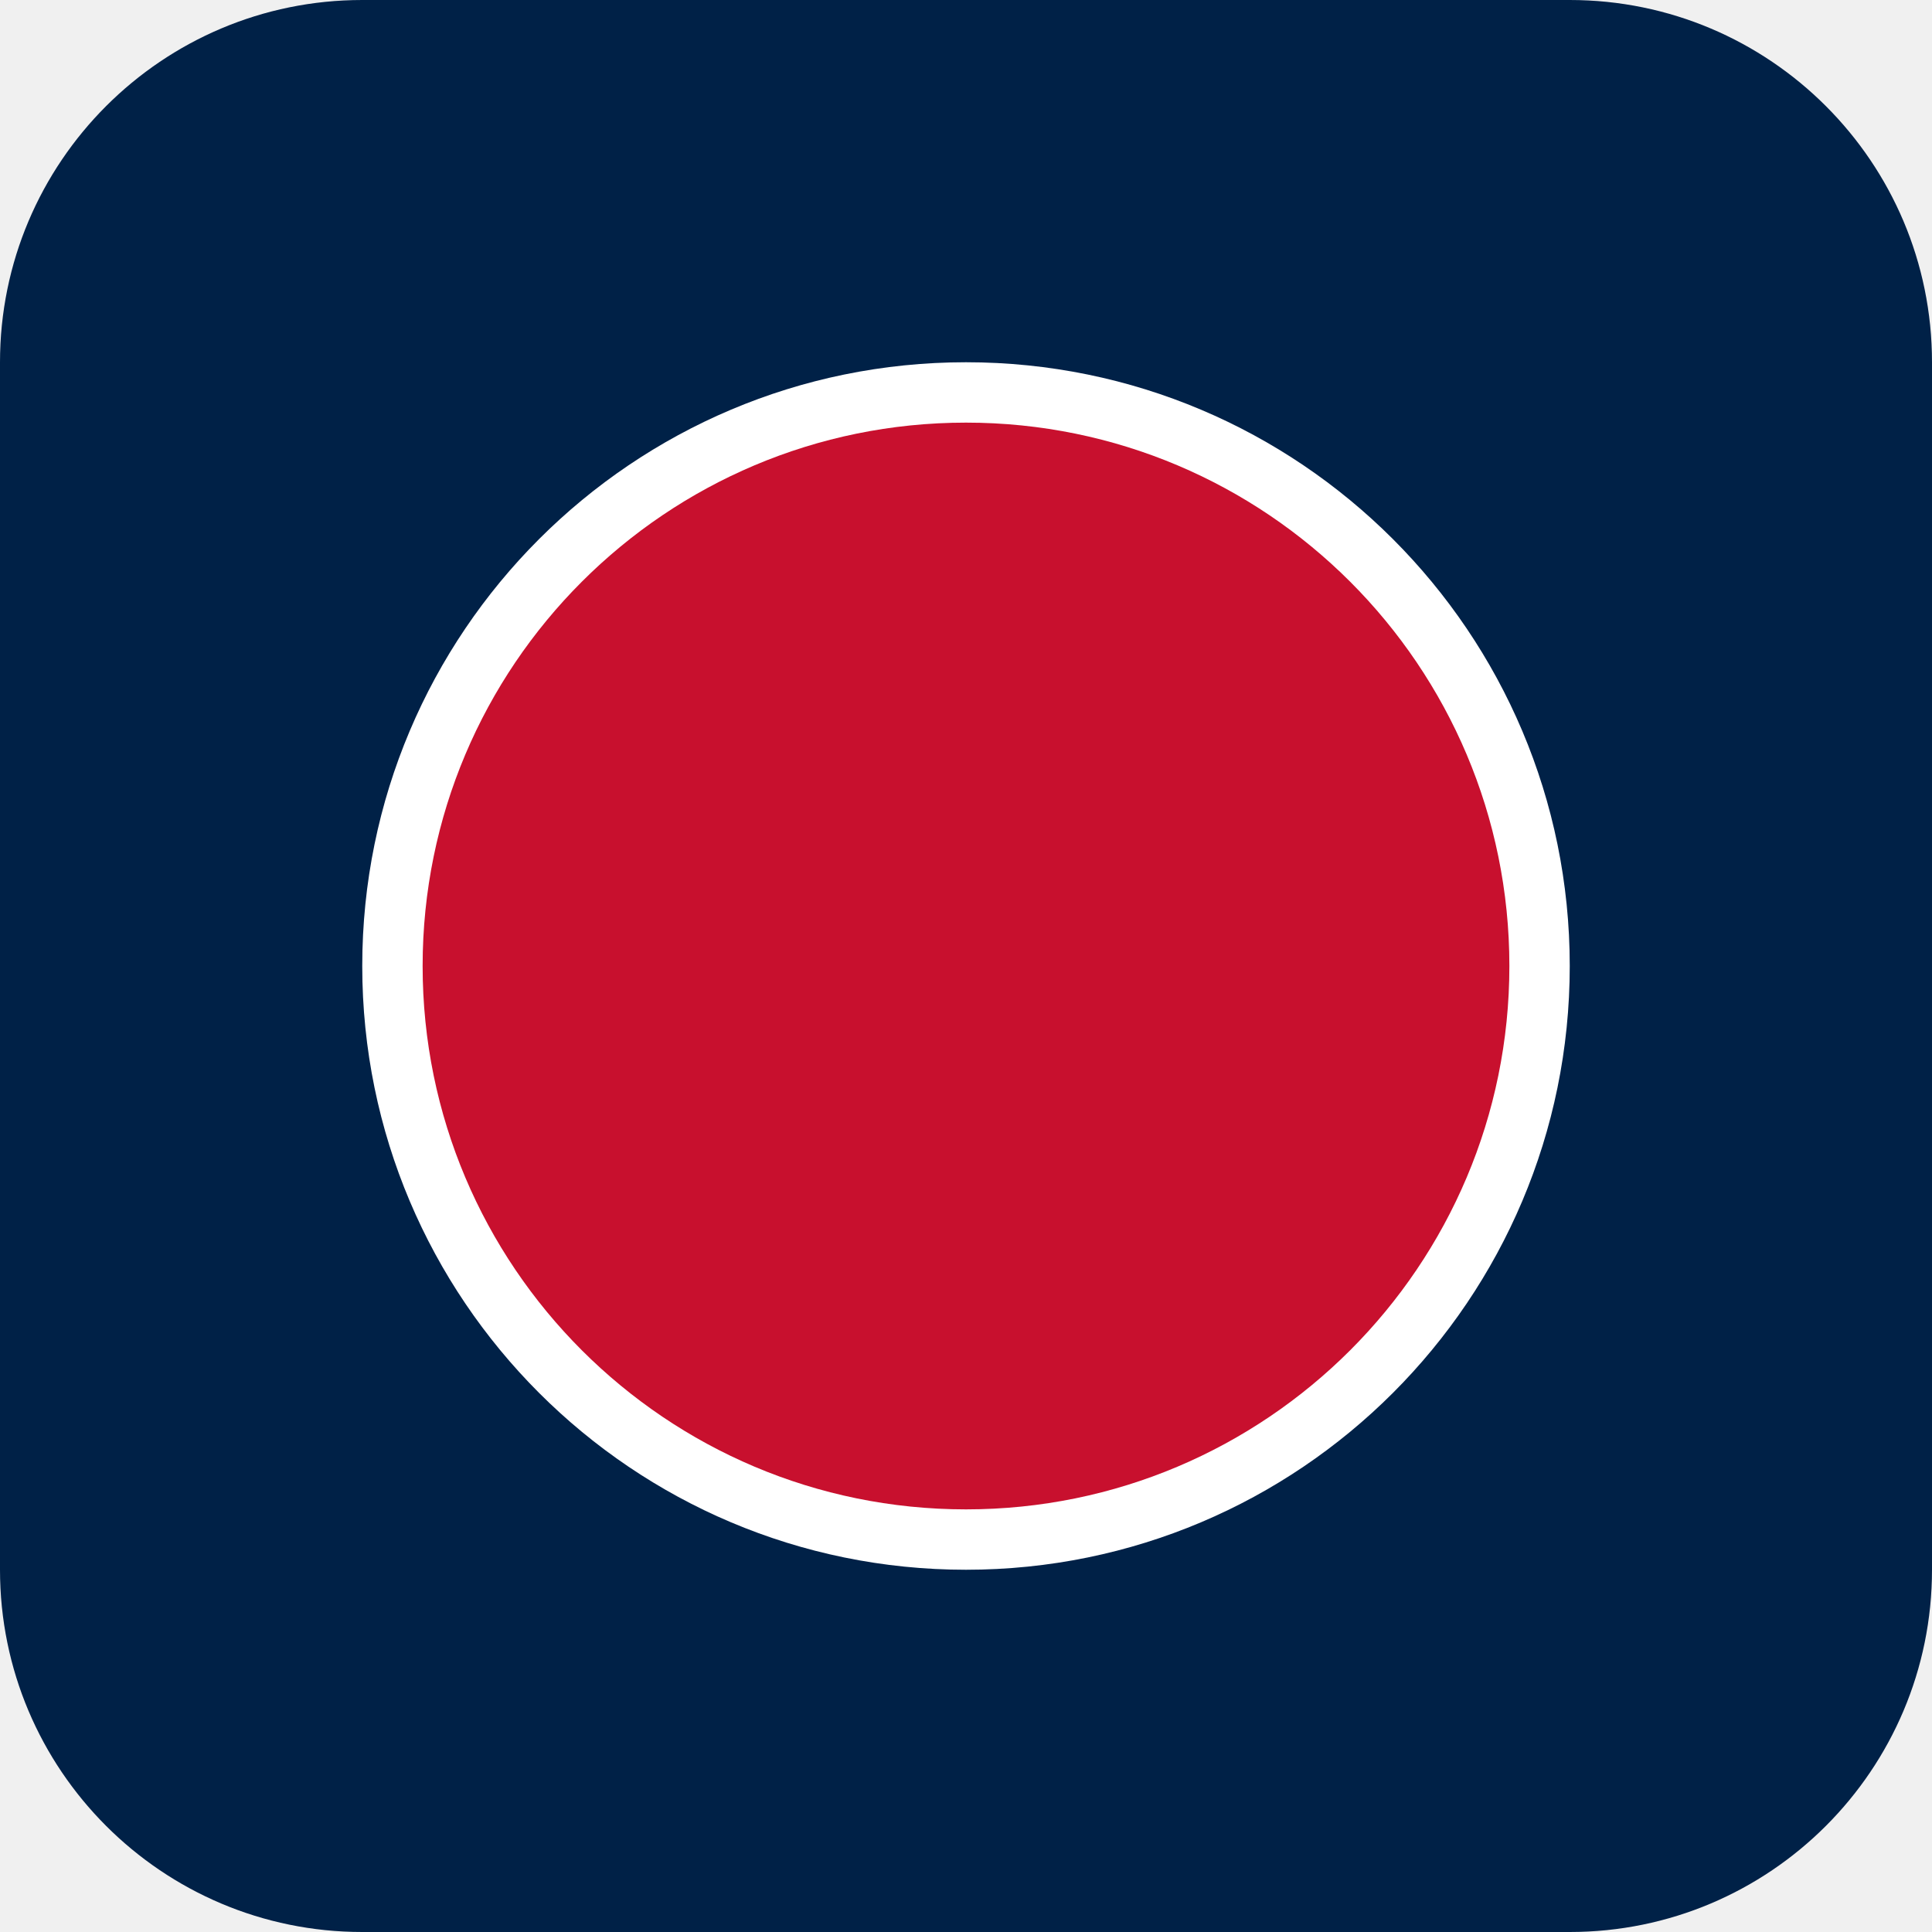
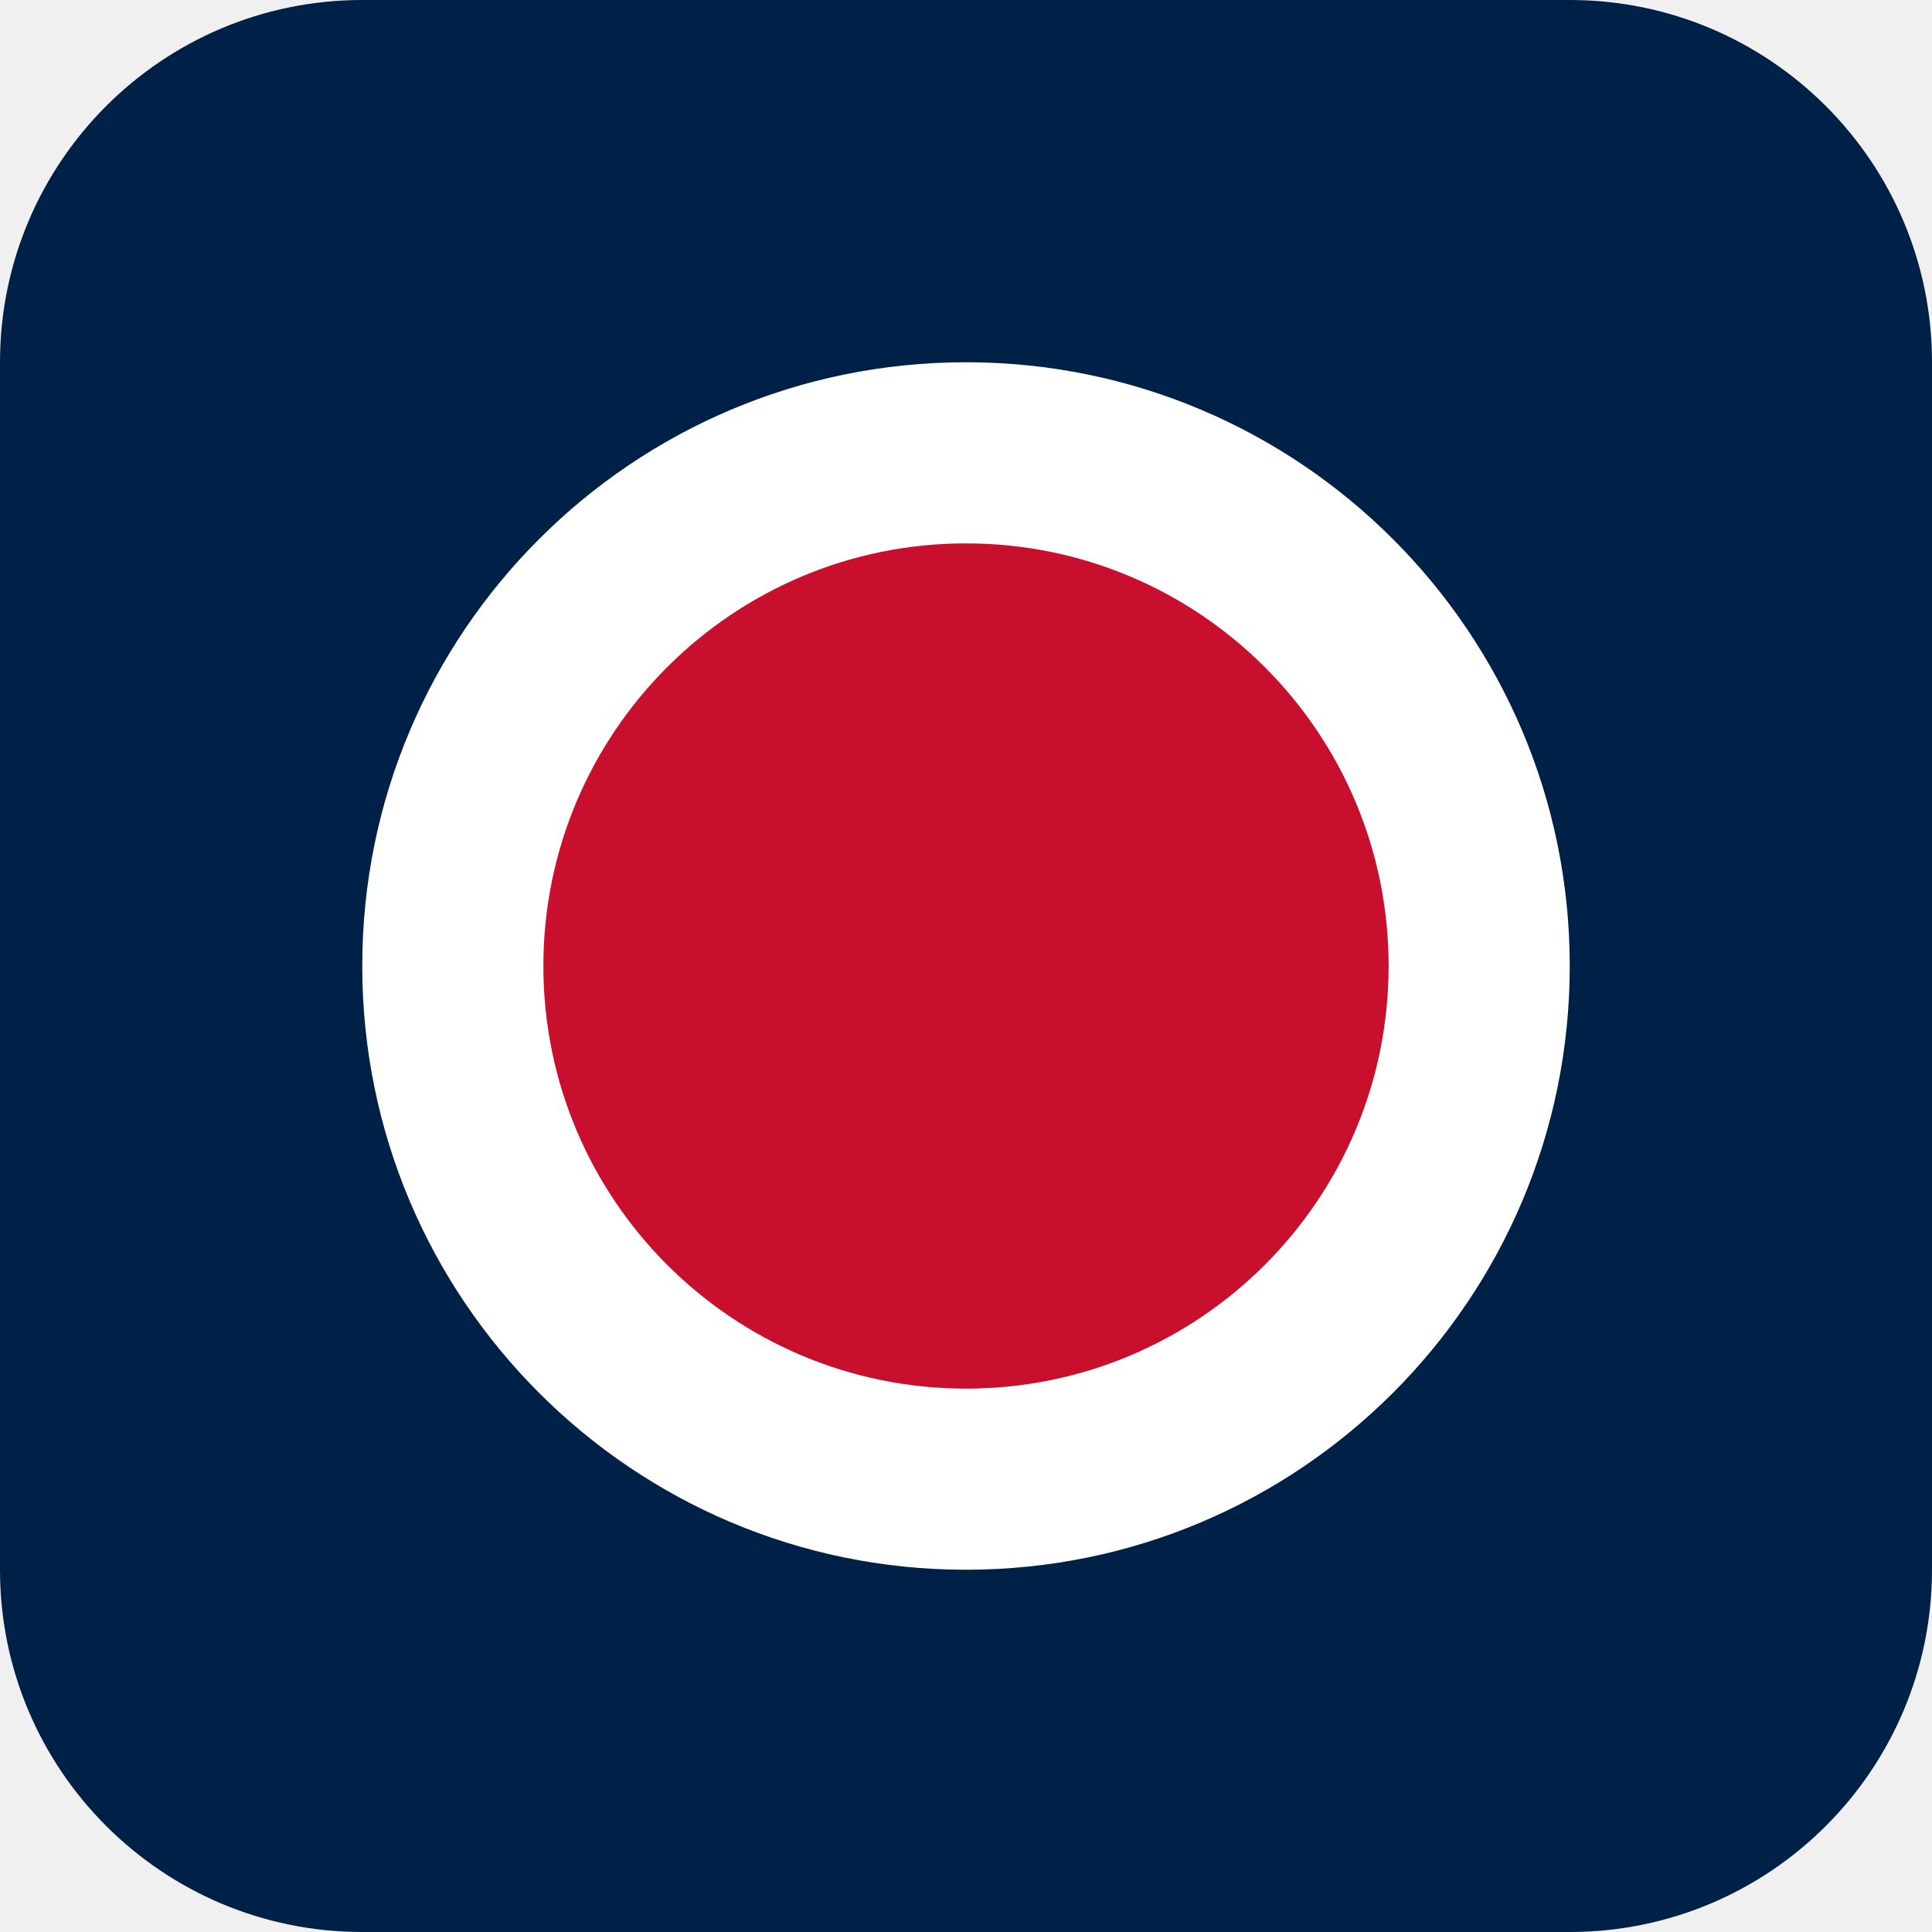
<svg xmlns="http://www.w3.org/2000/svg" viewBox="0 0 32 32" width="32" height="32">
  <rect width="32" height="32" rx="6" fill="#002147" />
  <circle cx="16" cy="16" r="10" fill="white" />
-   <circle cx="16" cy="16" r="9" fill="#C8102E" />
+   <circle cx="16" cy="16" r="7" fill="#C8102E" />
</svg>
